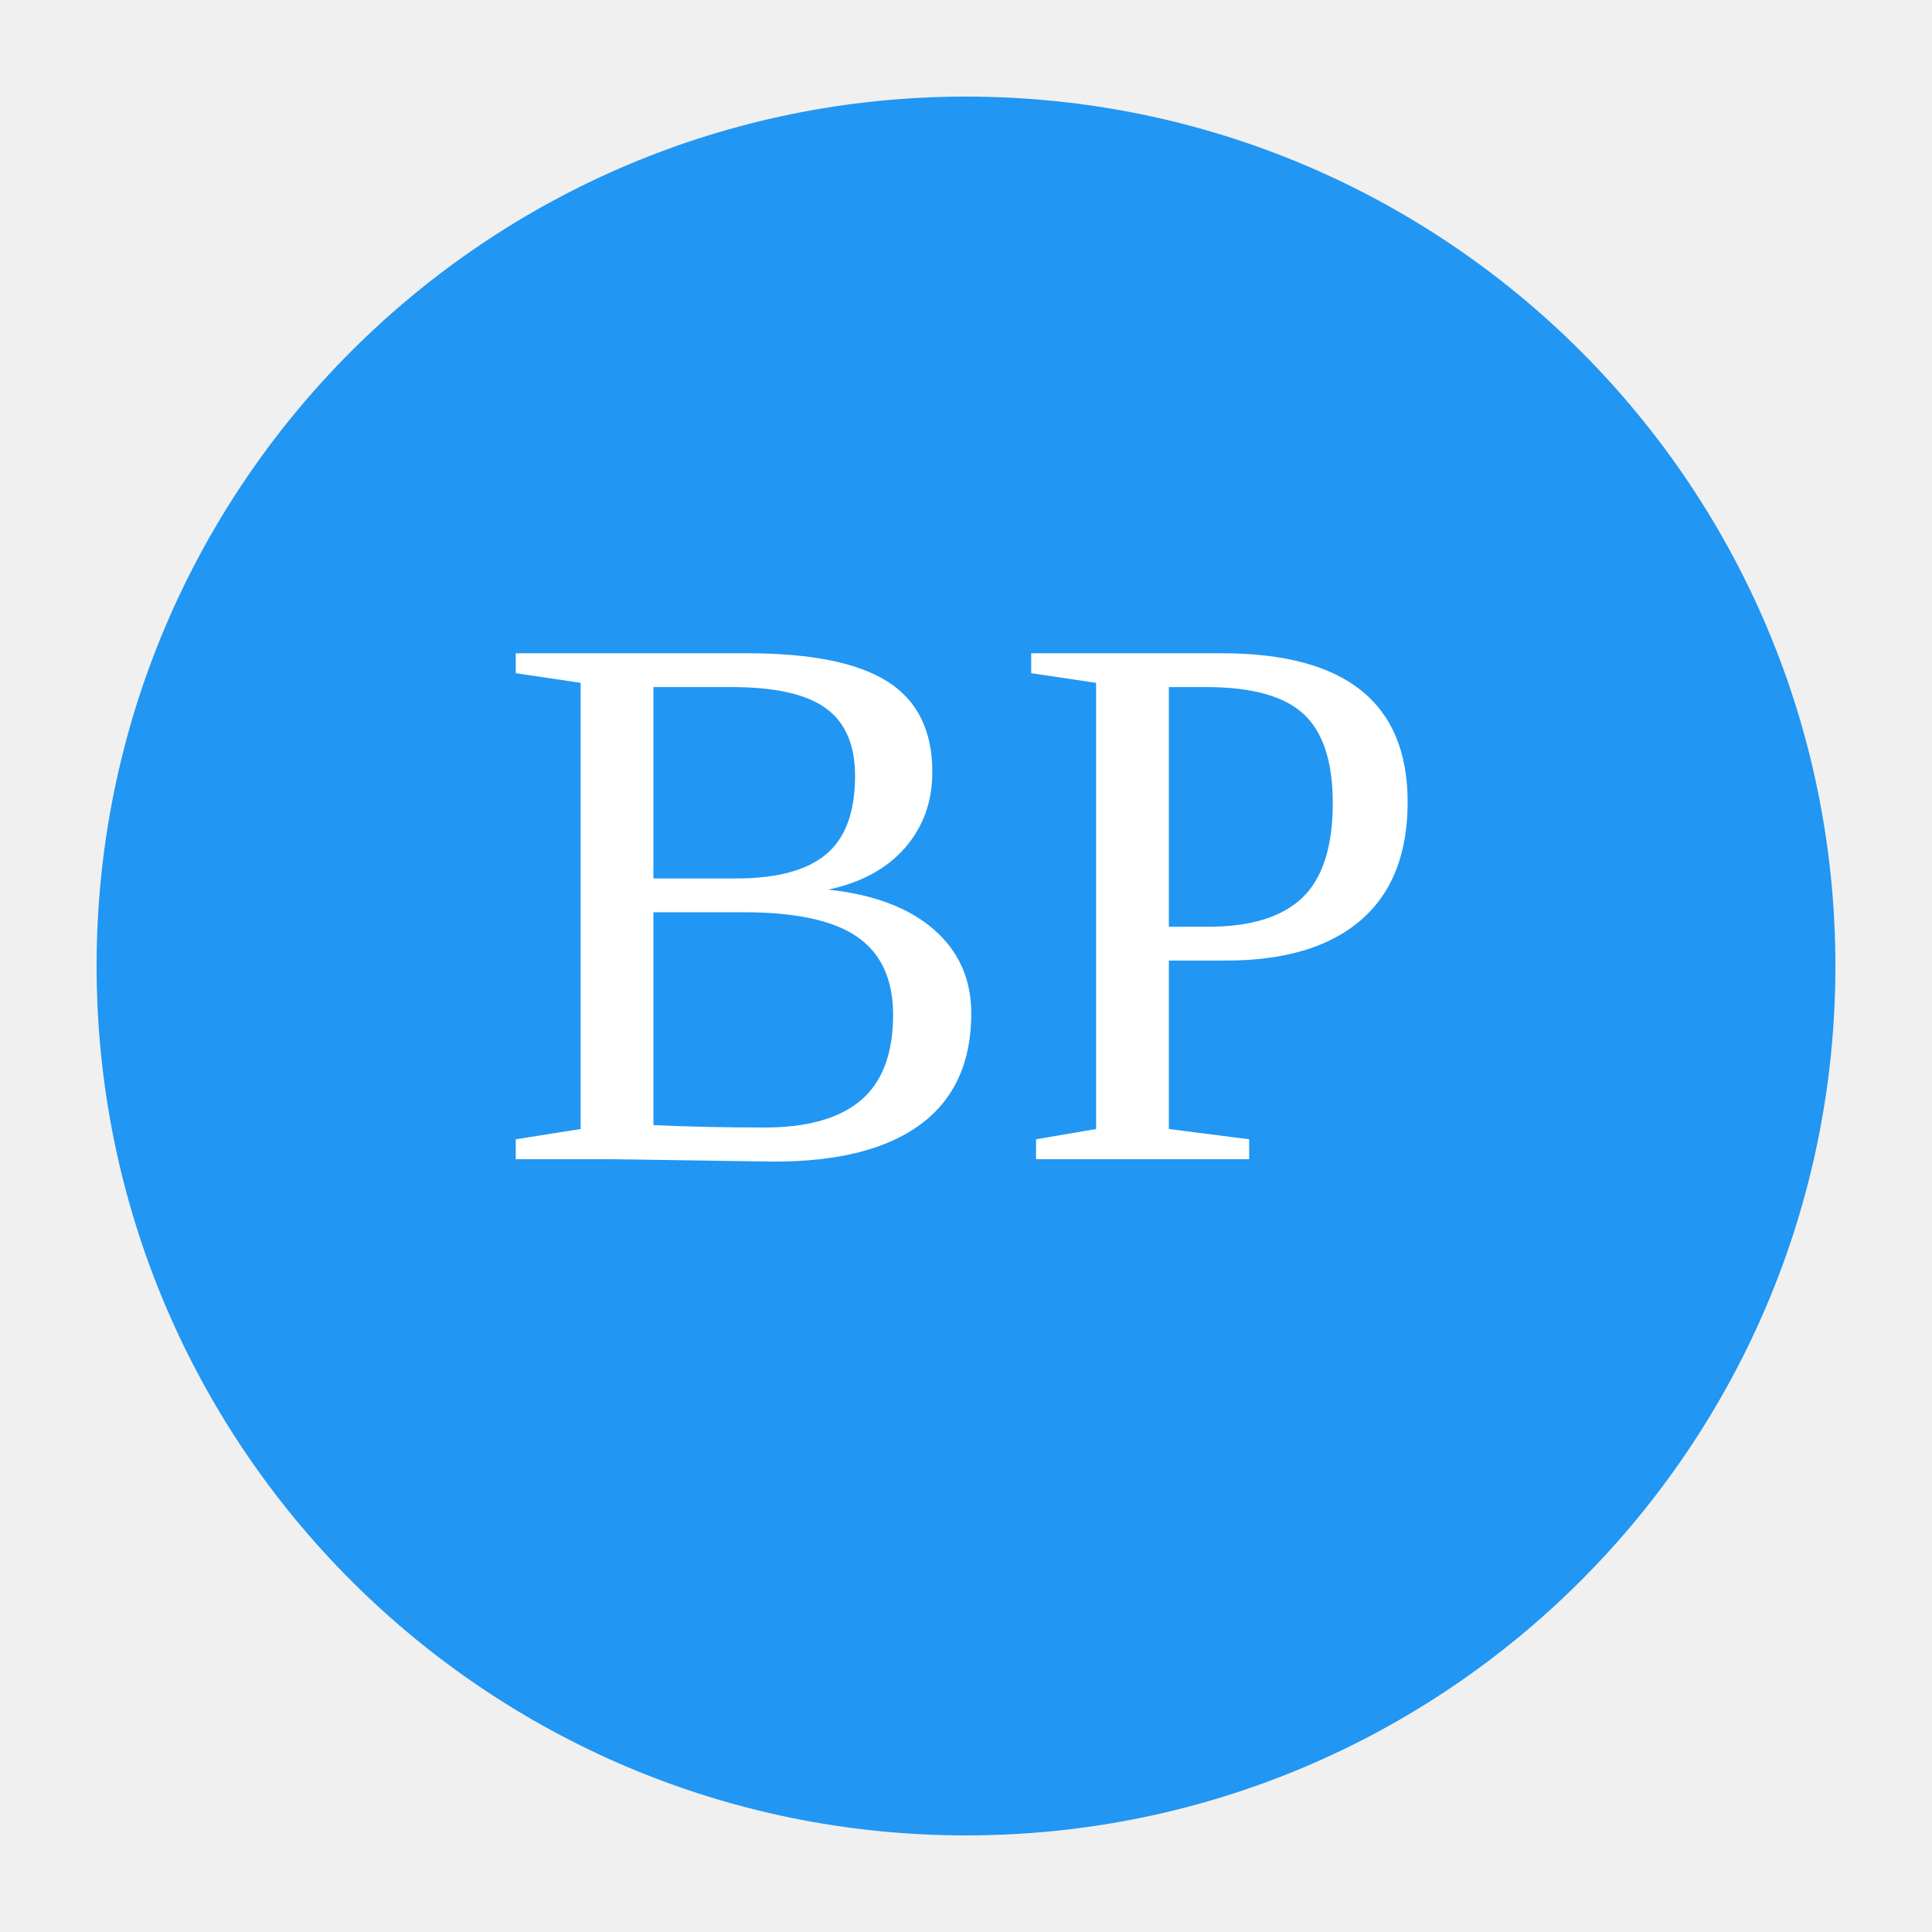
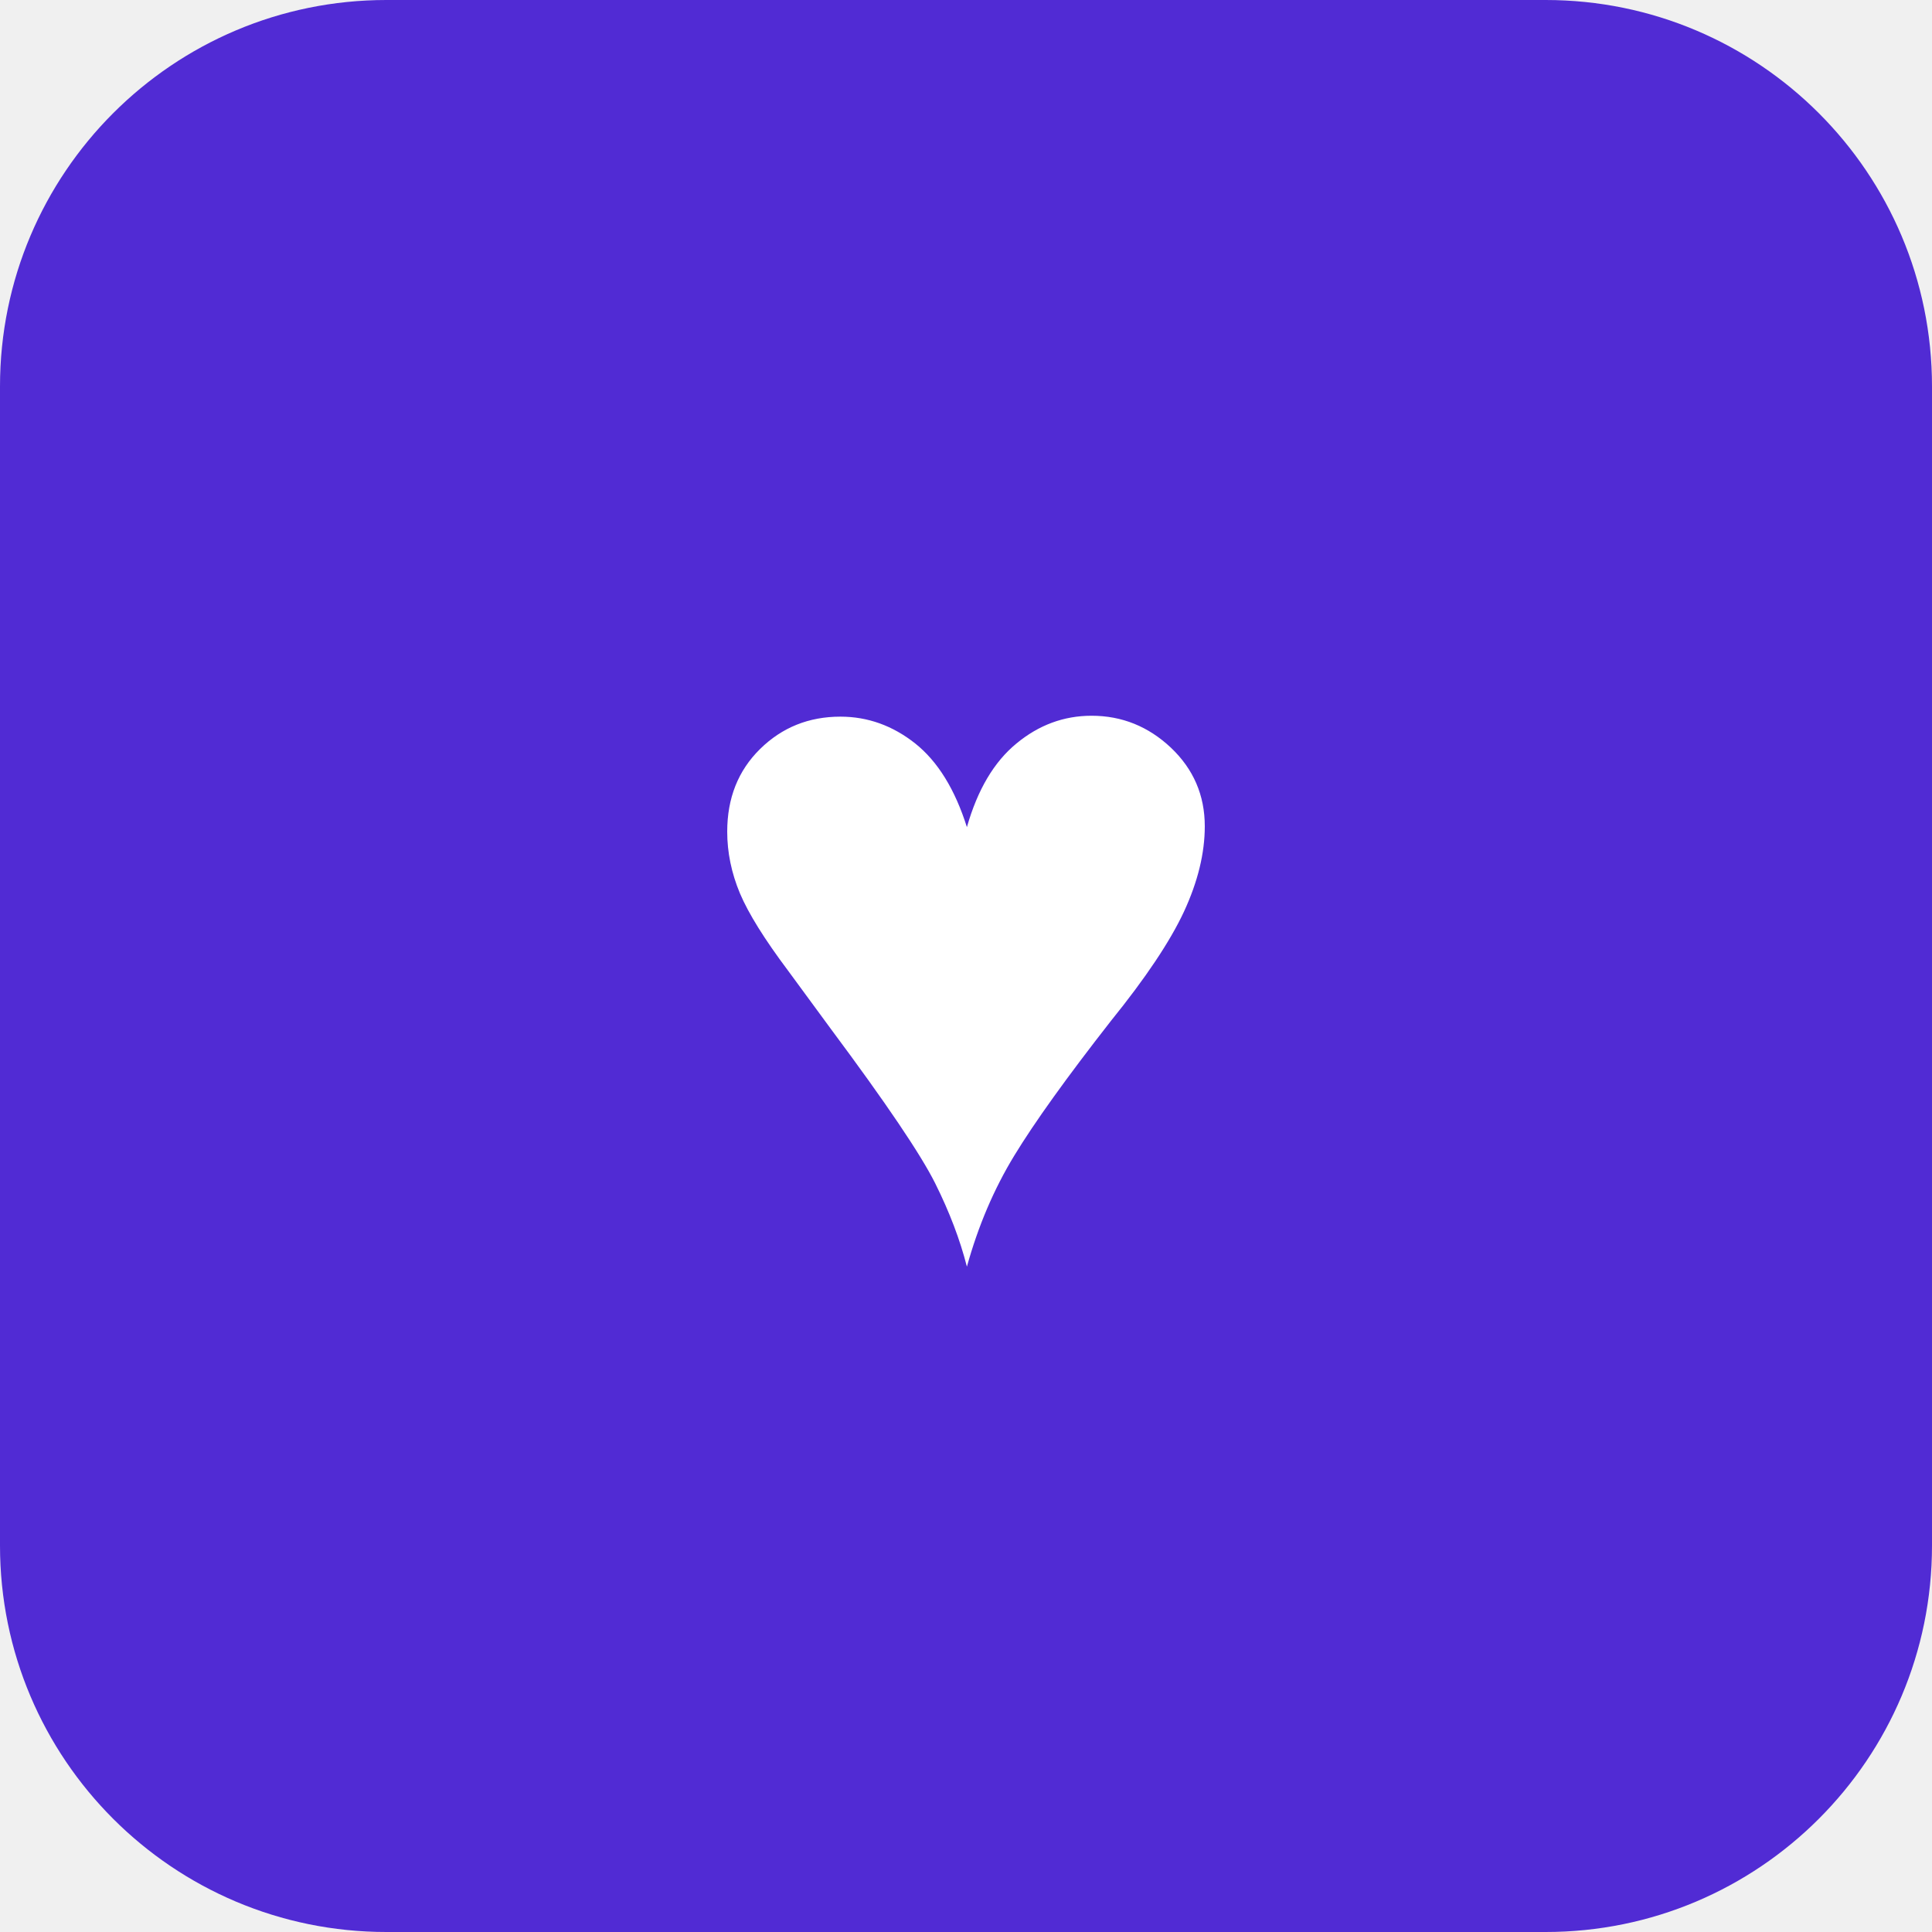
- <svg xmlns="http://www.w3.org/2000/svg" viewBox="0 0 100 100">
-   <circle cx="50" cy="50" r="45" fill="#2196F3" />
-   <text x="50" y="60" text-anchor="middle" fill="white" font-size="40">BP</text>
+ <svg xmlns="http://www.w3.org/2000/svg" width="100" height="100">
+   <rect width="100" height="100" fill="#512BD4" rx="20" />
+   <text x="50" y="65" text-anchor="middle" fill="white" font-size="50" font-family="Arial">♥</text>
</svg>
